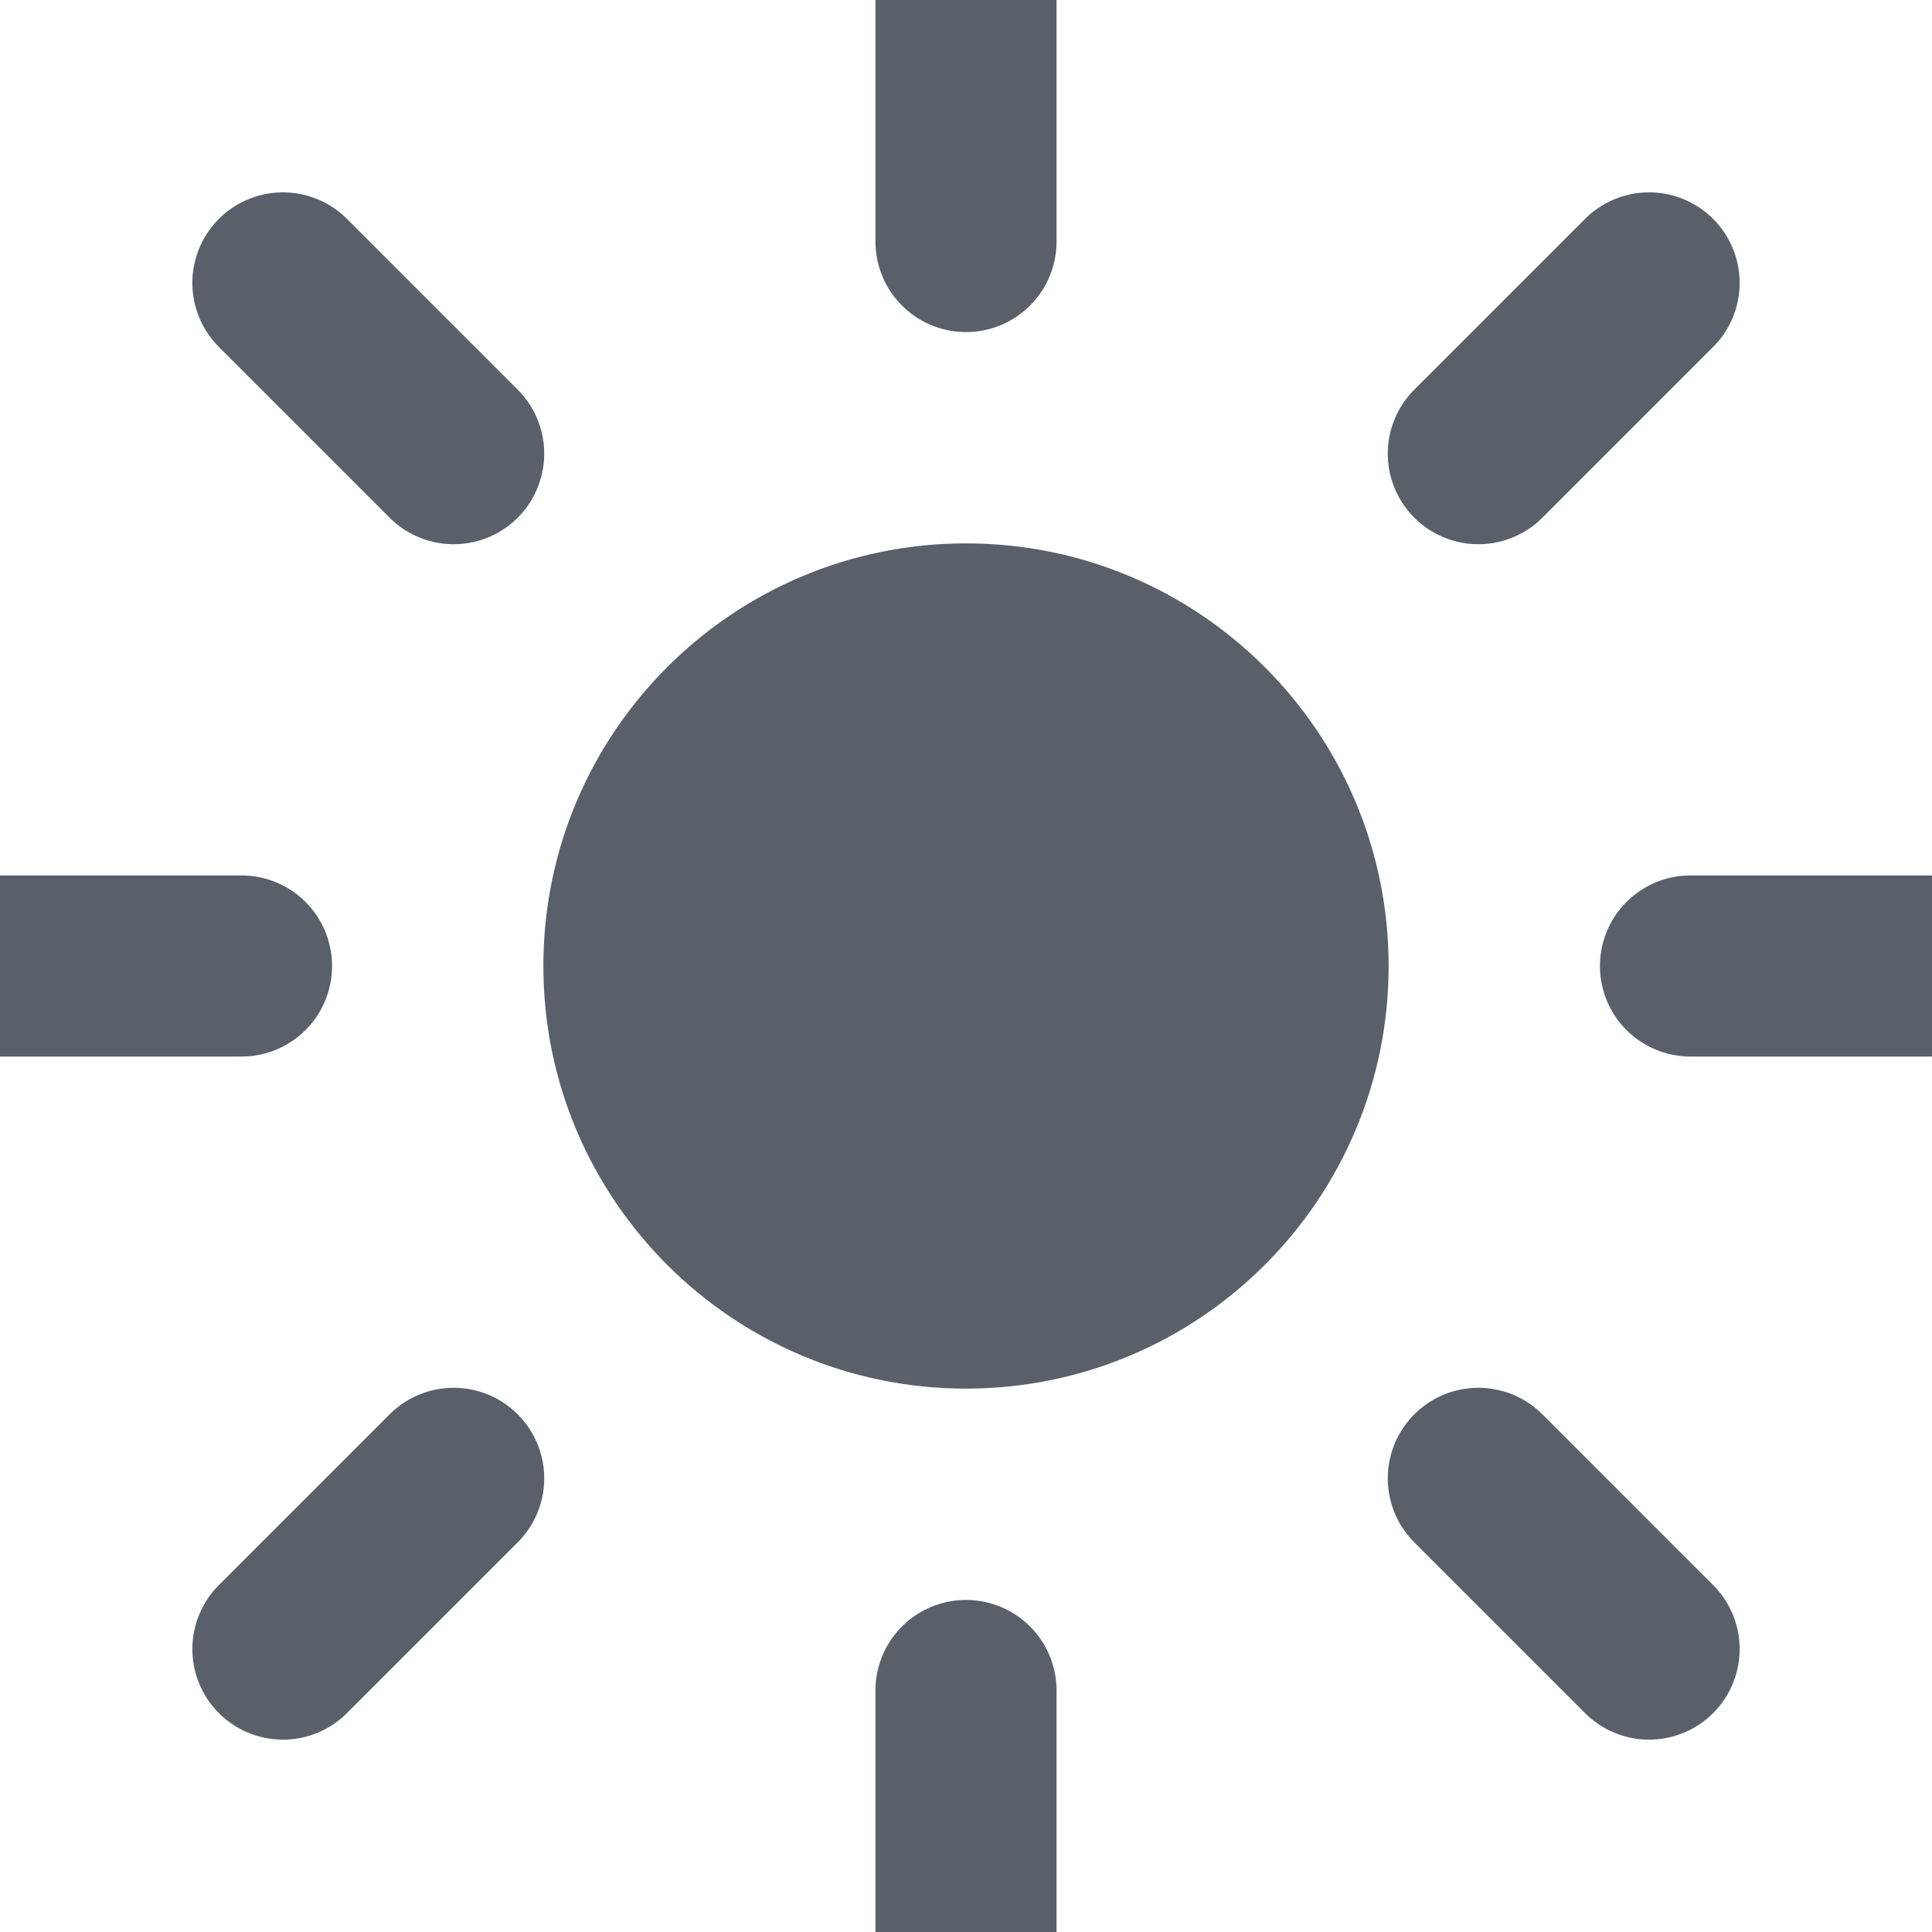
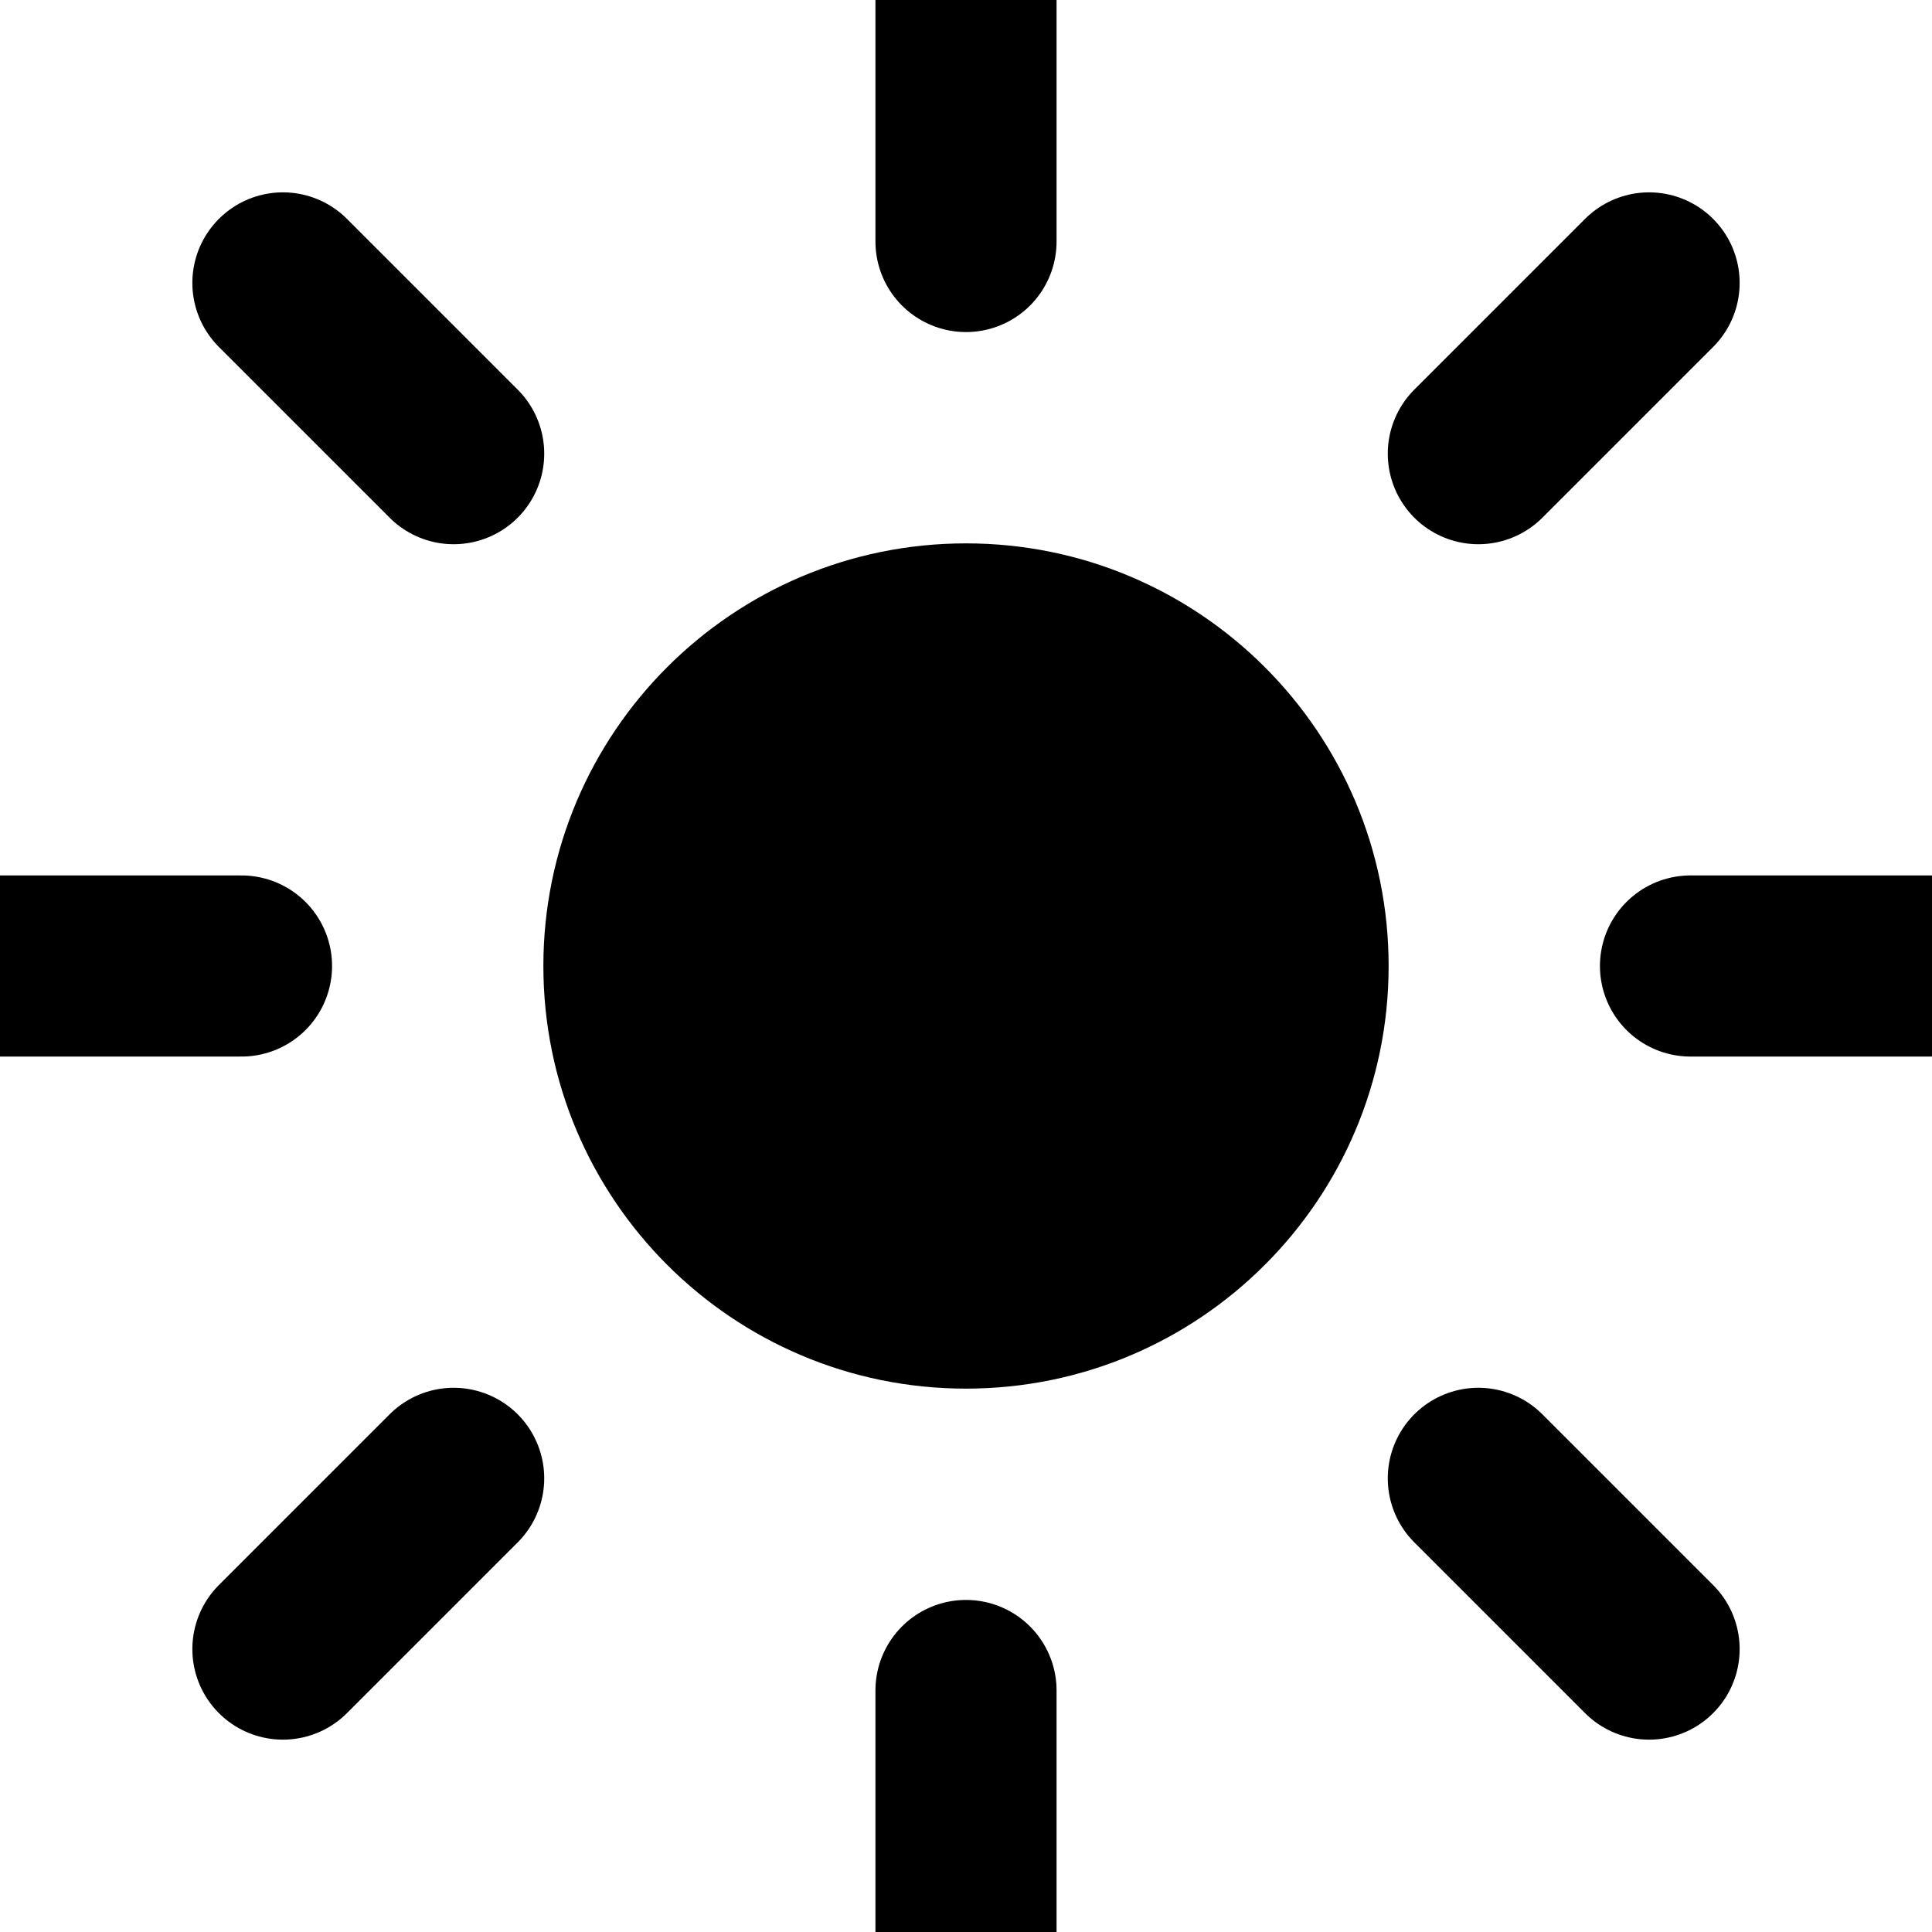
- <svg xmlns="http://www.w3.org/2000/svg" width="16" height="16" viewBox="0 0 16 16" fill="none">
-   <path d="M8 11.5C9.933 11.5 11.5 9.933 11.5 8C11.5 6.067 9.933 4.5 8 4.5C6.067 4.5 4.5 6.067 4.5 8C4.5 9.933 6.067 11.5 8 11.5Z" fill="#5A6069" />
-   <path d="M8 0V2" stroke="#5A6069" stroke-width="1.5" stroke-linecap="round" />
-   <path d="M8 14V16" stroke="#5A6069" stroke-width="1.5" stroke-linecap="round" />
-   <path d="M16 8H14" stroke="#5A6069" stroke-width="1.5" stroke-linecap="round" />
-   <path d="M2 8H0" stroke="#5A6069" stroke-width="1.5" stroke-linecap="round" />
-   <path d="M13.657 2.343L12.243 3.757" stroke="#5A6069" stroke-width="1.5" stroke-linecap="round" />
-   <path d="M3.757 12.243L2.343 13.657" stroke="#5A6069" stroke-width="1.5" stroke-linecap="round" />
-   <path d="M13.657 13.657L12.243 12.243" stroke="#5A6069" stroke-width="1.5" stroke-linecap="round" />
-   <path d="M3.757 3.757L2.343 2.343" stroke="#5A6069" stroke-width="1.5" stroke-linecap="round" />
+ <svg xmlns="http://www.w3.org/2000/svg" width="16" height="16" viewBox="0 0 16 16" fill="currentColor">
+   <path d="M8 11.5C9.933 11.5 11.5 9.933 11.5 8C11.5 6.067 9.933 4.5 8 4.5C6.067 4.5 4.5 6.067 4.5 8C4.5 9.933 6.067 11.5 8 11.5Z" fill="currentColor" />
+   <path d="M8 0V2" stroke="currentColor" stroke-width="1.5" stroke-linecap="round" />
+   <path d="M8 14V16" stroke="currentColor" stroke-width="1.5" stroke-linecap="round" />
+   <path d="M16 8H14" stroke="currentColor" stroke-width="1.5" stroke-linecap="round" />
+   <path d="M2 8H0" stroke="currentColor" stroke-width="1.5" stroke-linecap="round" />
+   <path d="M13.657 2.343L12.243 3.757" stroke="currentColor" stroke-width="1.5" stroke-linecap="round" />
+   <path d="M3.757 12.243L2.343 13.657" stroke="currentColor" stroke-width="1.5" stroke-linecap="round" />
+   <path d="M13.657 13.657L12.243 12.243" stroke="currentColor" stroke-width="1.5" stroke-linecap="round" />
+   <path d="M3.757 3.757L2.343 2.343" stroke="currentColor" stroke-width="1.5" stroke-linecap="round" />
</svg>
